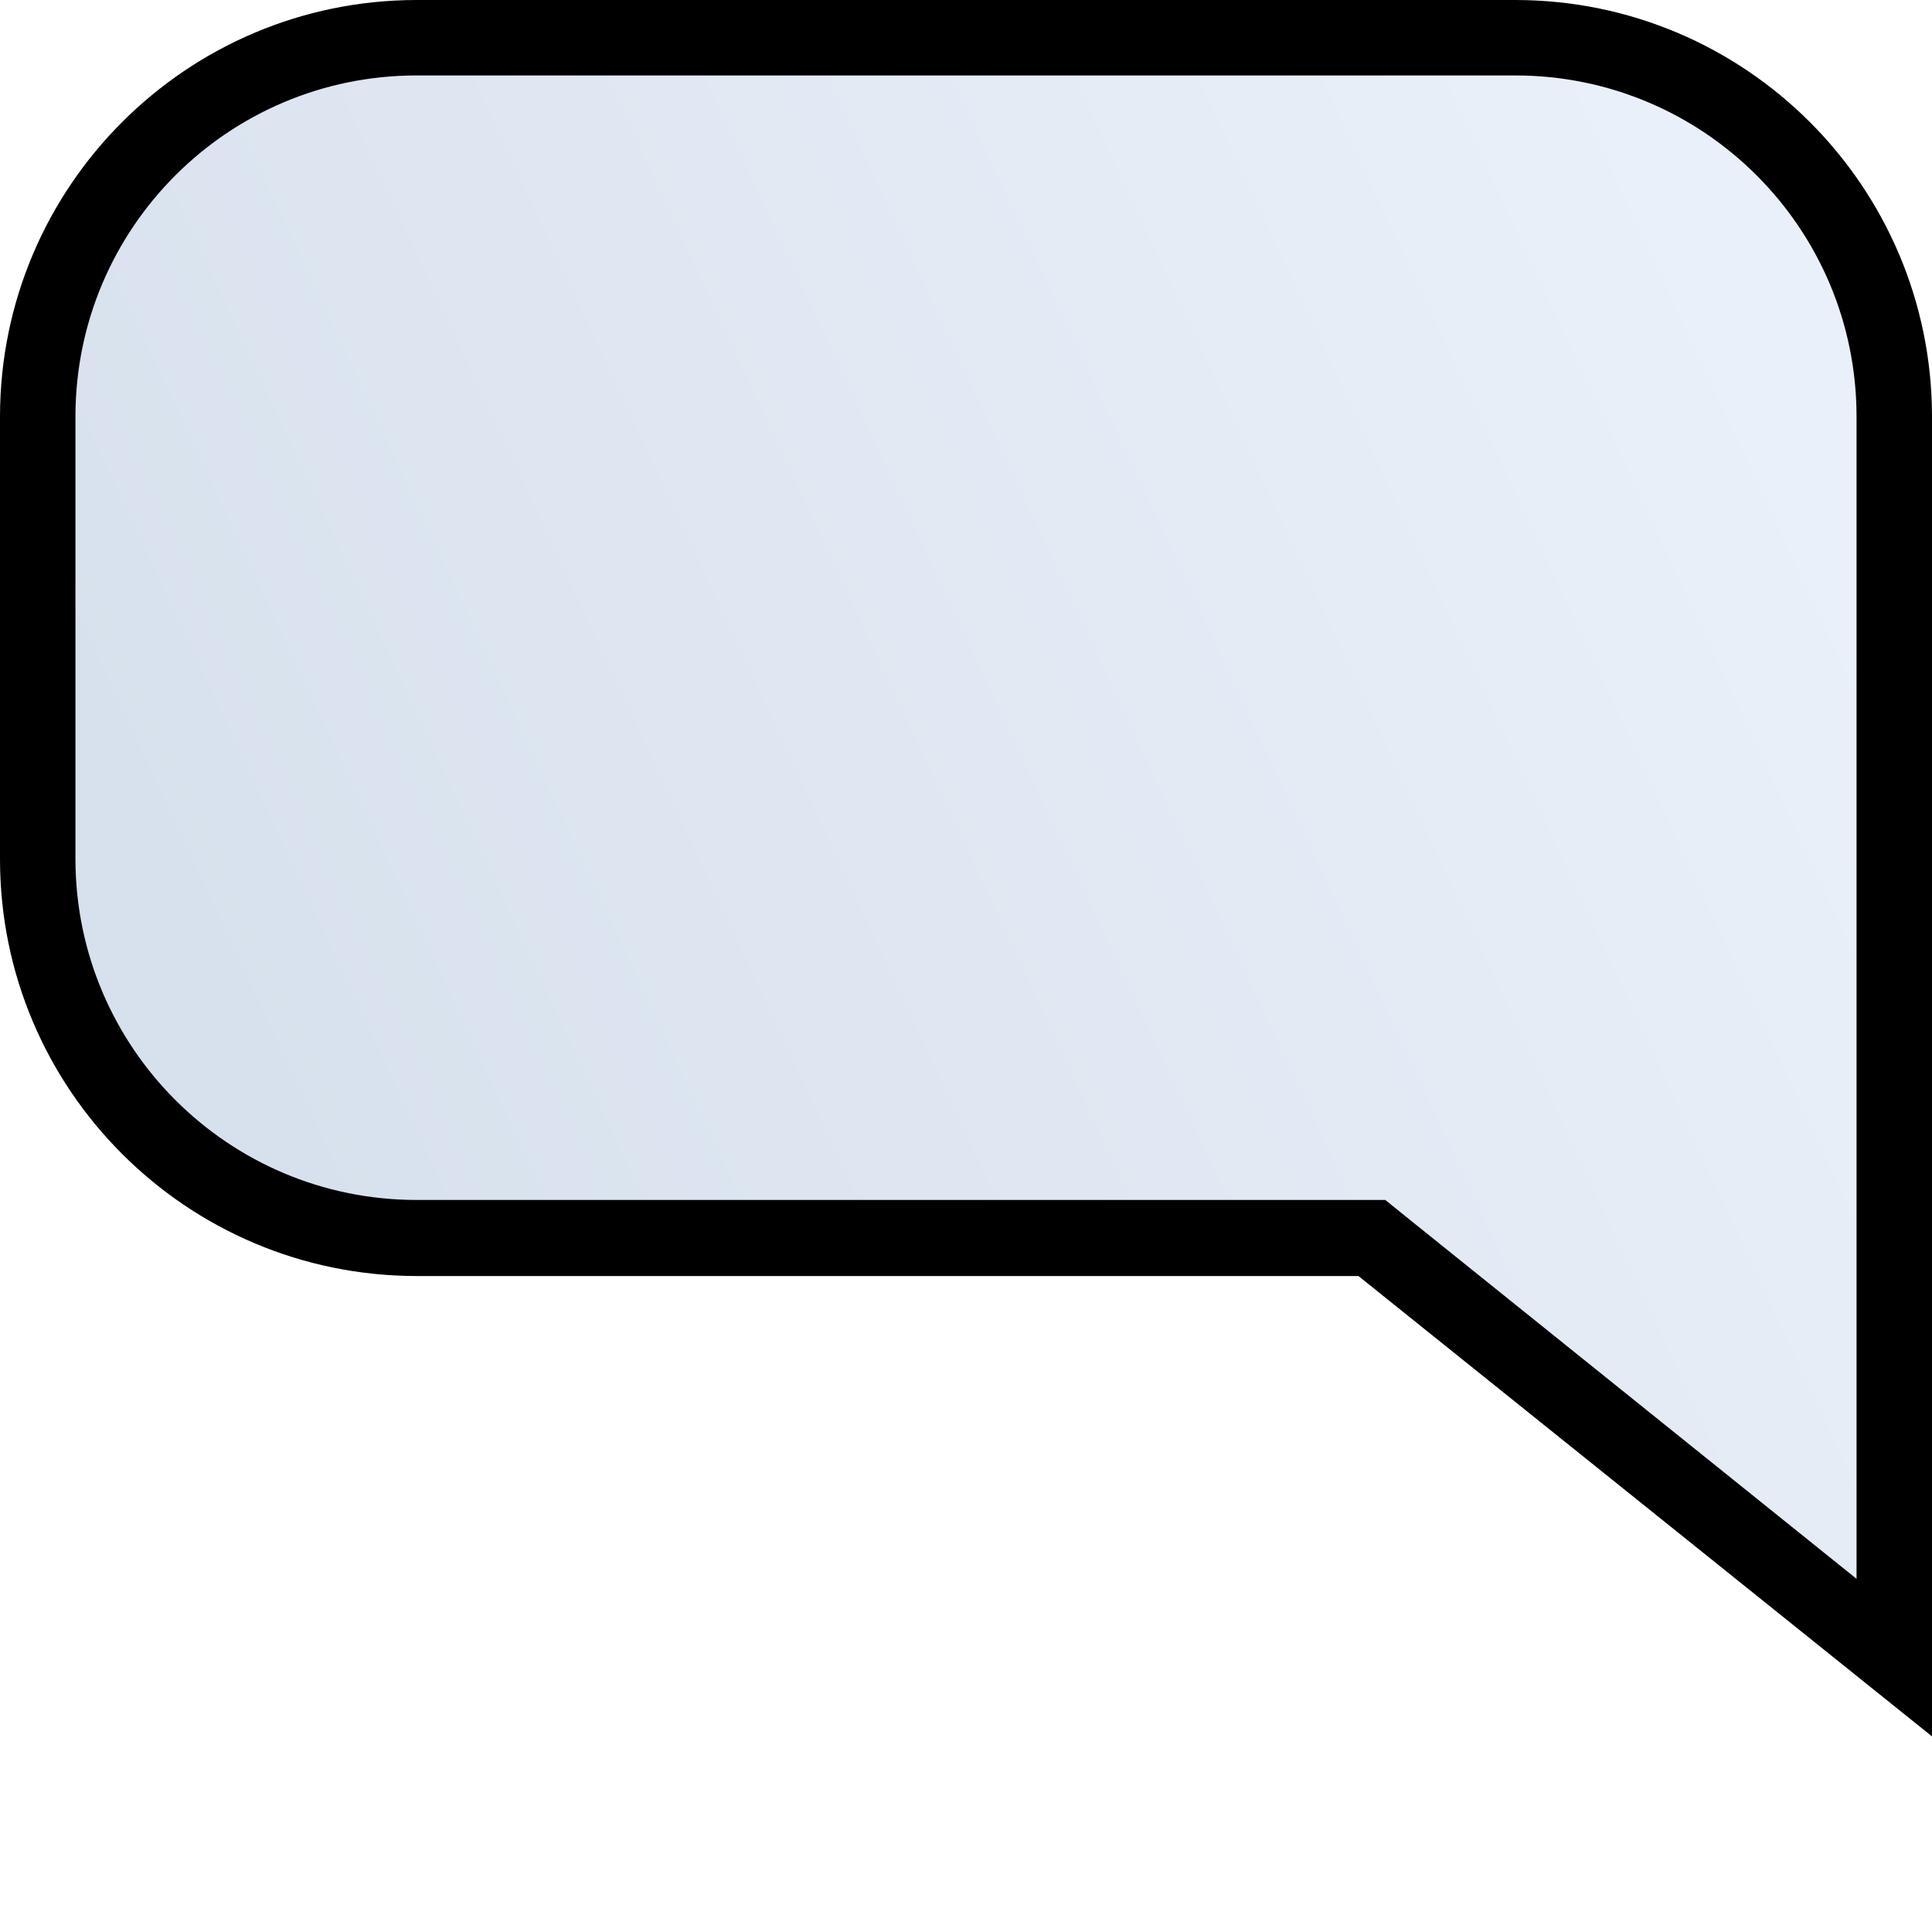
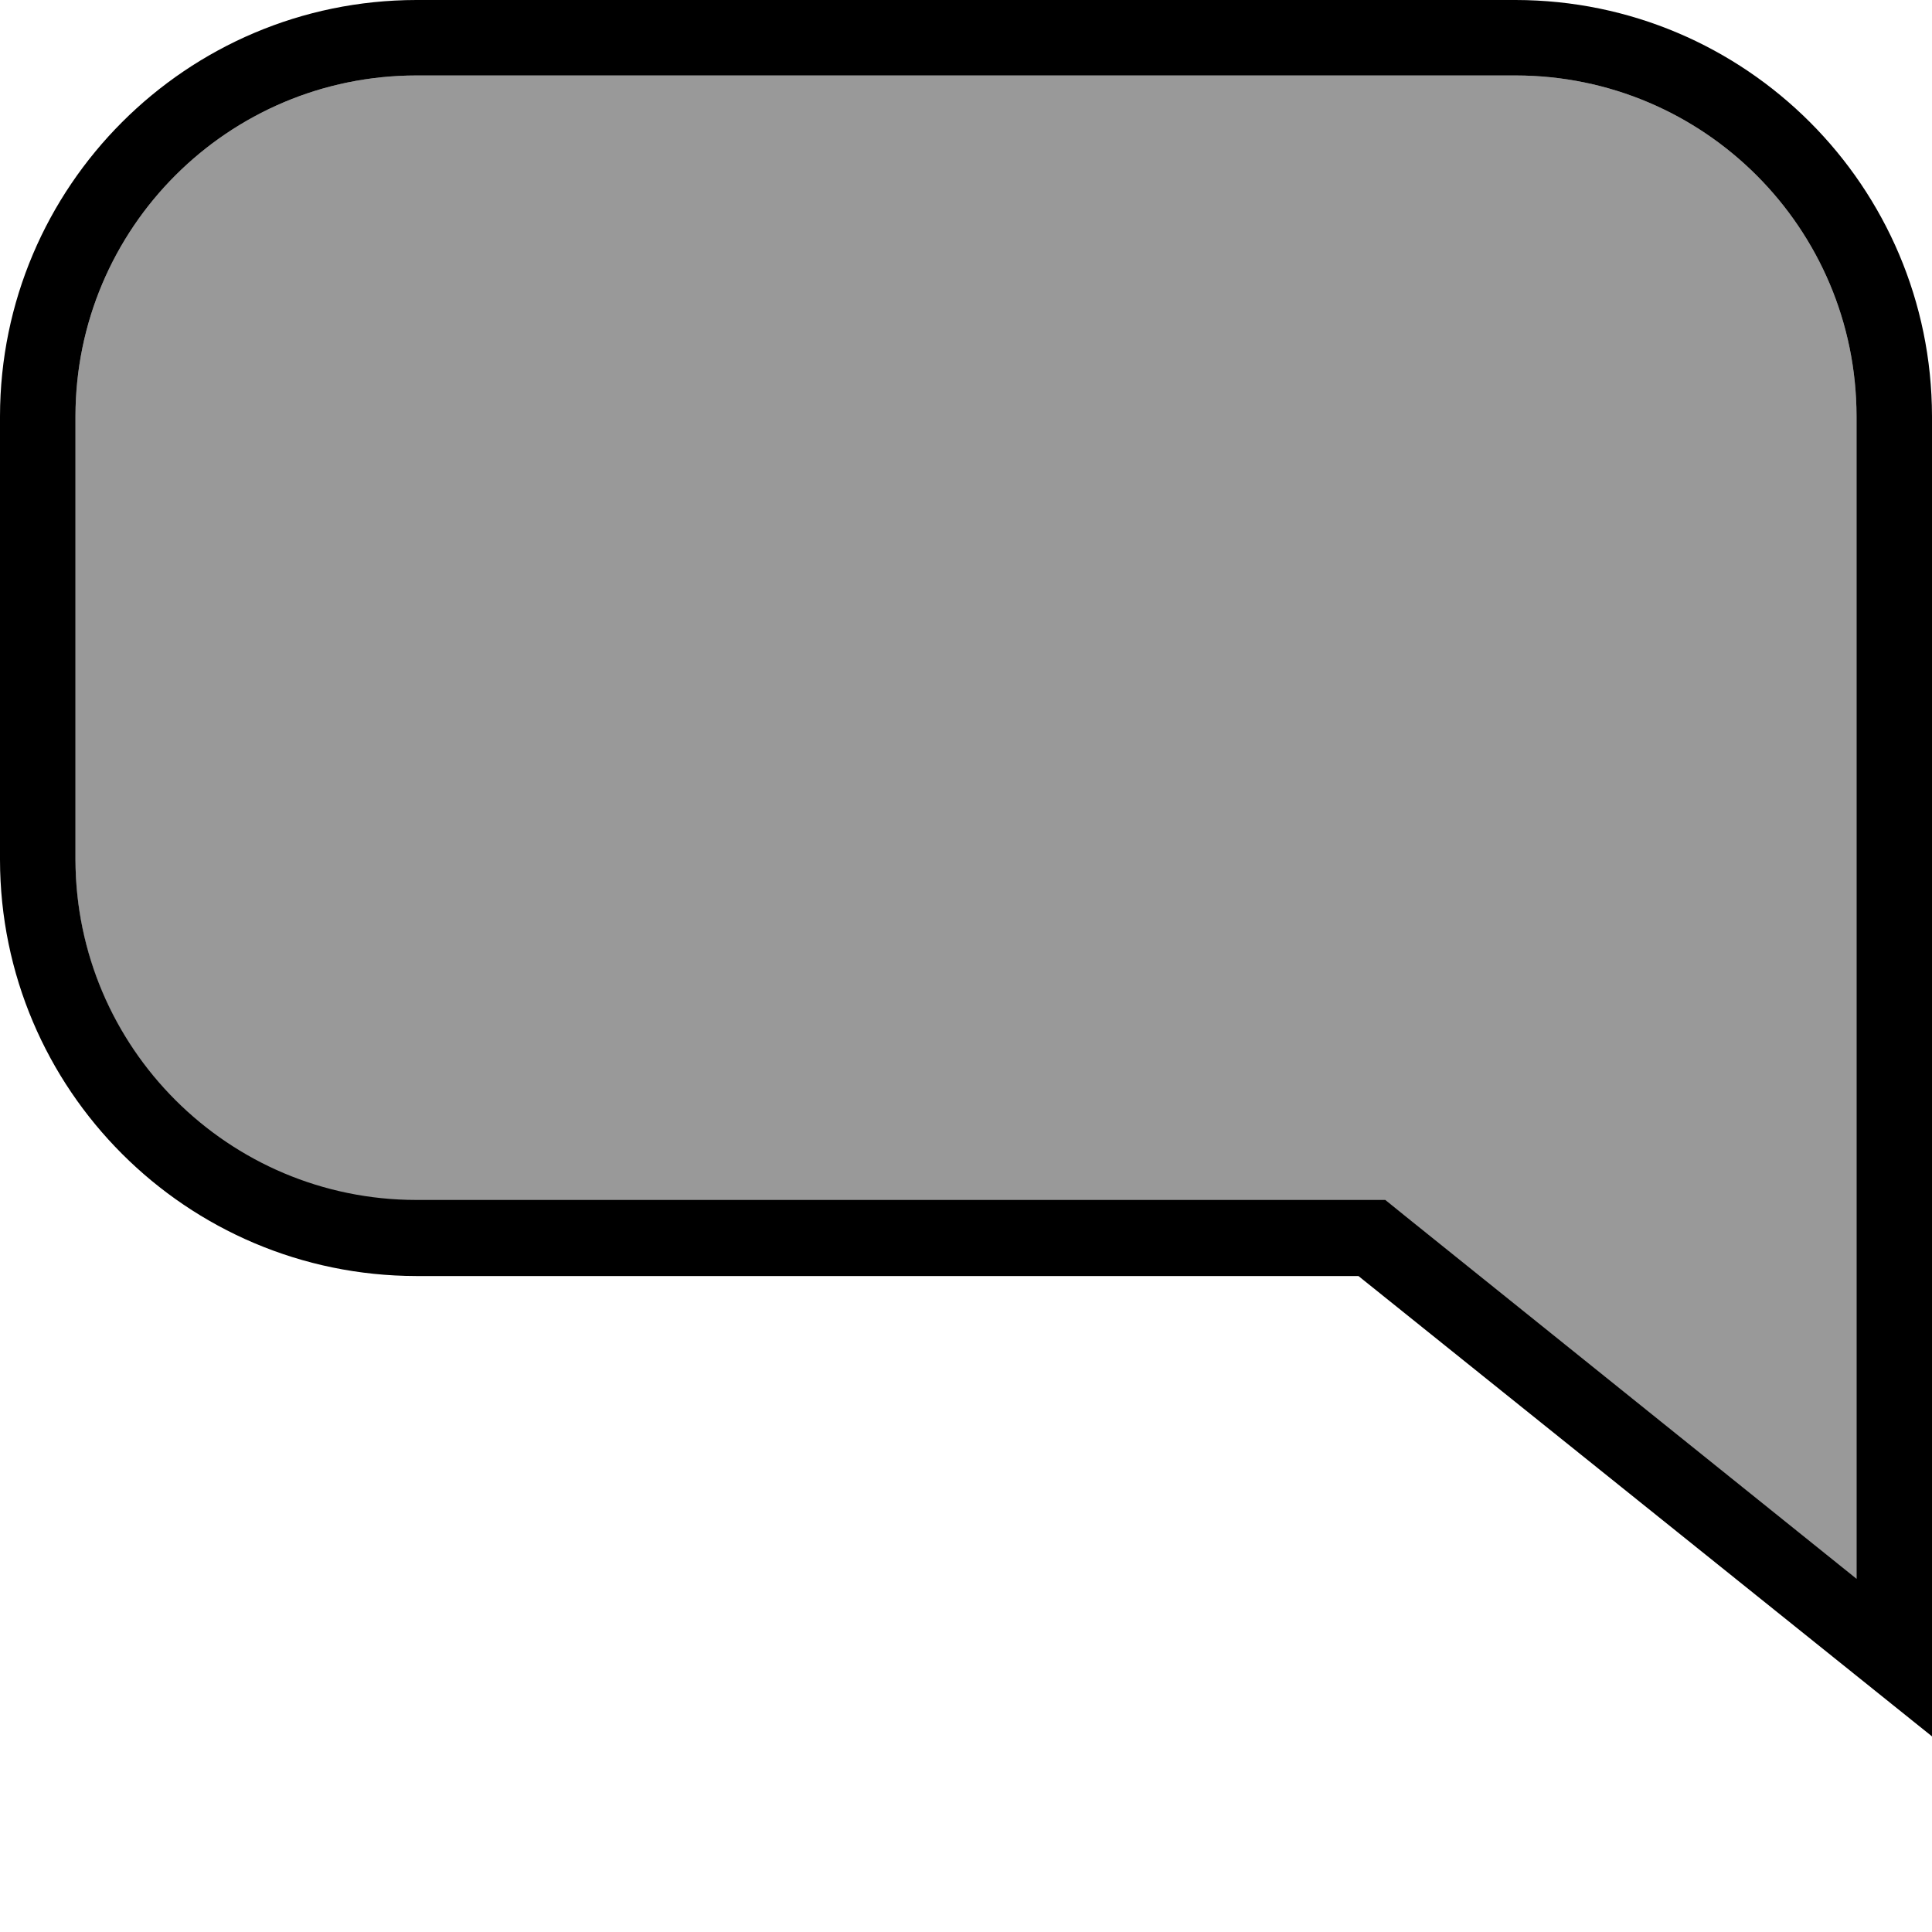
- <svg xmlns="http://www.w3.org/2000/svg" id="Warstwa_1" data-name="Warstwa 1" viewBox="0 0 64 64">
+ <svg xmlns="http://www.w3.org/2000/svg" viewBox="0 0 64 64">
  <defs>
-     <style>.cls-1{fill:url(#Gradient_bez_nazwy_2);}</style>
-     <linearGradient id="Gradient_bez_nazwy_2" x1="9.51" y1="39.95" x2="60.37" y2="16.21" gradientUnits="userSpaceOnUse">
-       <stop offset="0.01" stop-color="#d7e1ed" />
-       <stop offset="1" stop-color="#eaf0f9" />
-     </linearGradient>
+     <style>.cls-1{fill:none;stroke:red;stroke-miterlimit:10;stroke-width:3px;}.cls-2{fill:#999;}</style>
  </defs>
-   <path class="cls-1" d="M50.21,2.5H13.79A11.3,11.3,0,0,0,2.5,13.79V28.48A11.3,11.3,0,0,0,13.79,39.77h32.1l.68.55,14.93,12V28.78c0-.1,0-.2,0-.3V13.79A11.3,11.3,0,0,0,50.21,2.5Z" />
-   <path d="M64,13.79A13.81,13.81,0,0,0,50.21,0H13.79A13.81,13.81,0,0,0,0,13.79V28.48A13.81,13.81,0,0,0,13.79,42.27H45L64,57.52V28.89c0-.13,0-.27,0-.41ZM61.5,28.48c0,.1,0,.2,0,.3V52.3l-14.93-12-.68-.55H13.79A11.3,11.3,0,0,1,2.5,28.48V13.79A11.3,11.3,0,0,1,13.79,2.5H50.21A11.3,11.3,0,0,1,61.5,13.79Z" />
+   <g id="nazwy">
+     <polygon class="cls-1" points="-672.11 -469.48 -347.62 -469.48 -347.62 -129.41 585.98 -121.33 585.98 -15.9 586.82 160.66 327.81 160.66 -768.47 160.66 -769.92 -362.64 -962.65 -364.18 -962.65 -528.95 -672.11 -528.88 -672.11 -469.48" />
+   </g>
+   <g id="Warstwa_1" data-name="Warstwa 1">
+     <path class="cls-2" d="M50.21,2.5H13.79A11.3,11.3,0,0,0,2.5,13.79V28.48A11.3,11.3,0,0,0,13.79,39.77h32.1l.68.55,14.93,12V28.78c0-.1,0-.2,0-.3V13.79A11.3,11.3,0,0,0,50.21,2.5Z" />
+     <path d="M64,13.79A13.81,13.81,0,0,0,50.21,0H13.79A13.81,13.81,0,0,0,0,13.79V28.48A13.81,13.81,0,0,0,13.79,42.27H45L64,57.52V28.89c0-.13,0-.27,0-.41ZM61.5,28.48c0,.1,0,.2,0,.3V52.3l-14.93-12-.68-.55H13.79A11.3,11.3,0,0,1,2.5,28.48V13.79A11.3,11.3,0,0,1,13.79,2.5H50.21A11.3,11.3,0,0,1,61.5,13.79Z" />
+   </g>
</svg>
